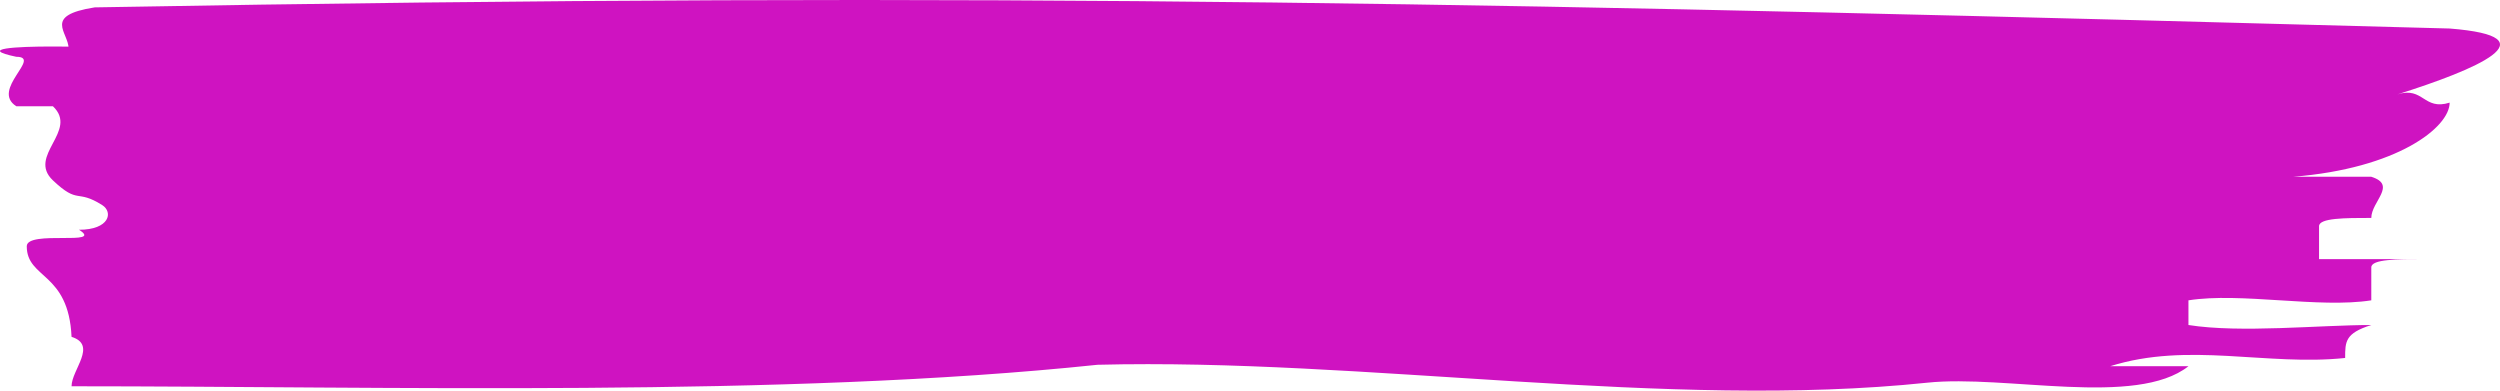
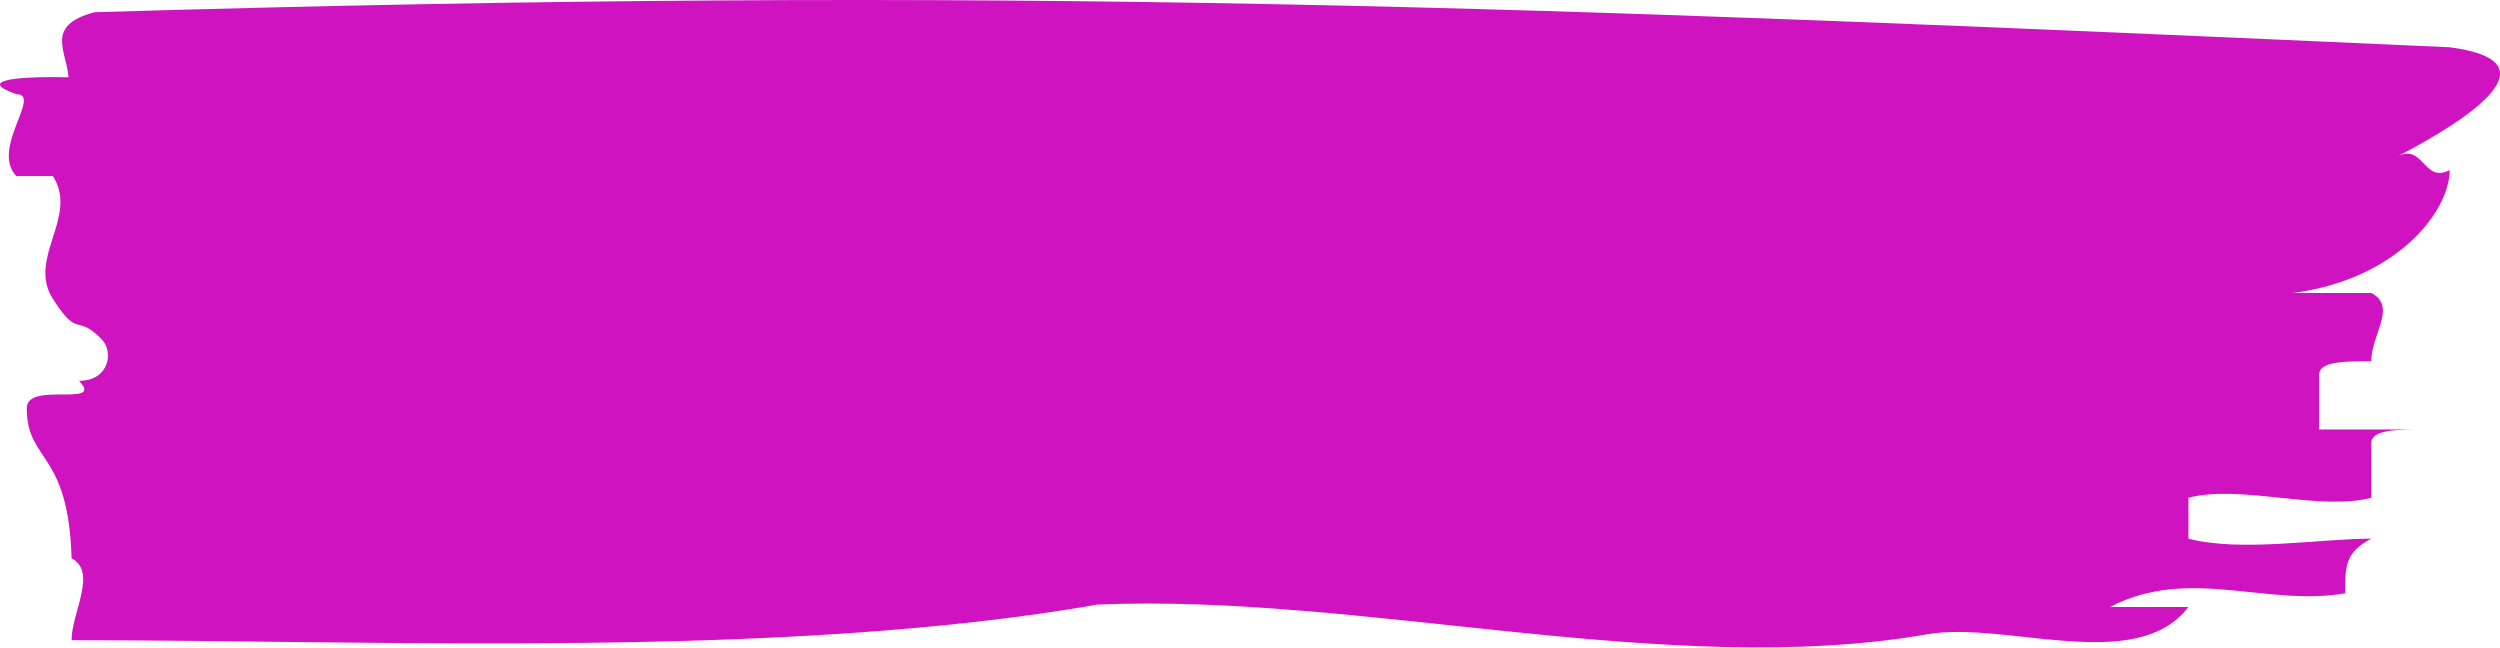
- <svg xmlns="http://www.w3.org/2000/svg" width="416" height="65" viewBox="0 0 416 65" fill="none">
-   <path d="M320.705 63.678C277.66 68.204 226.864 59.567 182.627 60.699C130.482 66.181 64.057 64.275 11.906 64.275C11.906 61.534 16.253 57.423 11.906 56.051C11.418 45.209 4.454 46.455 4.454 40.975C4.454 38.233 17.488 40.975 13.147 38.233C18.238 38.233 18.864 35.298 17.003 34.123C12.656 31.38 13.147 34.123 8.803 30.011C4.454 25.9 13.147 21.788 8.803 17.679H2.714C-1.624 14.933 7.06 9.451 2.714 9.451C-10.323 6.709 28.79 8.082 11.418 8.082C11.418 5.339 7.063 2.599 15.756 1.227C167.864 -1.512 255.521 0.63 407.623 4.745C425.005 6.114 411.965 11.595 398.93 15.708C403.272 14.336 403.272 18.449 407.623 17.077C407.623 21.189 398.93 28.042 381.544 29.414H394.584C398.93 30.783 394.584 33.526 394.584 36.264C390.232 36.264 385.89 36.264 385.89 37.638V43.118H403.272C398.93 43.118 394.584 43.118 394.584 44.487V49.975C385.89 51.342 372.856 48.601 364.157 49.975V54.082C372.856 55.456 385.89 54.082 394.584 54.082C390.232 55.456 390.232 56.825 390.232 59.567C377.197 60.94 364.157 56.825 351.126 60.94H364.157C355.469 67.793 333.745 62.307 320.705 63.678Z" fill="#CF13C1" />
+ <svg xmlns="http://www.w3.org/2000/svg" width="251" height="65" viewBox="0 0 251 65" fill="none">
+   <path id="Vector" d="M193.502 63.678C167.53 68.204 136.882 59.567 110.191 60.699C78.729 66.181 38.65 64.275 7.184 64.275C7.184 61.534 9.806 57.423 7.184 56.051C6.889 45.209 2.687 46.455 2.687 40.975C2.687 38.233 10.551 40.975 7.933 38.233C11.004 38.233 11.382 35.298 10.259 34.123C7.636 31.38 7.933 34.123 5.312 30.011C2.687 25.9 7.933 21.788 5.312 17.679H1.637C-0.98 14.933 4.26 9.451 1.637 9.451C-6.229 6.709 17.371 8.082 6.889 8.082C6.889 5.339 4.261 2.599 9.507 1.227C101.284 -1.512 154.173 0.63 245.946 4.745C256.433 6.114 248.566 11.595 240.701 15.708C243.32 14.336 243.32 18.449 245.946 17.077C245.946 21.189 240.701 28.042 230.21 29.414H238.078C240.701 30.783 238.078 33.526 238.078 36.264C235.453 36.264 232.833 36.264 232.833 37.638V43.118H243.32C240.701 43.118 238.078 43.118 238.078 44.487V49.975C232.833 51.342 224.968 48.601 219.72 49.975V54.082C224.968 55.456 232.833 54.082 238.078 54.082C235.453 55.456 235.453 56.825 235.453 59.567C227.588 60.94 219.72 56.825 211.857 60.94H219.72C214.478 67.793 201.37 62.307 193.502 63.678Z" fill="#CF13C1" />
</svg>
